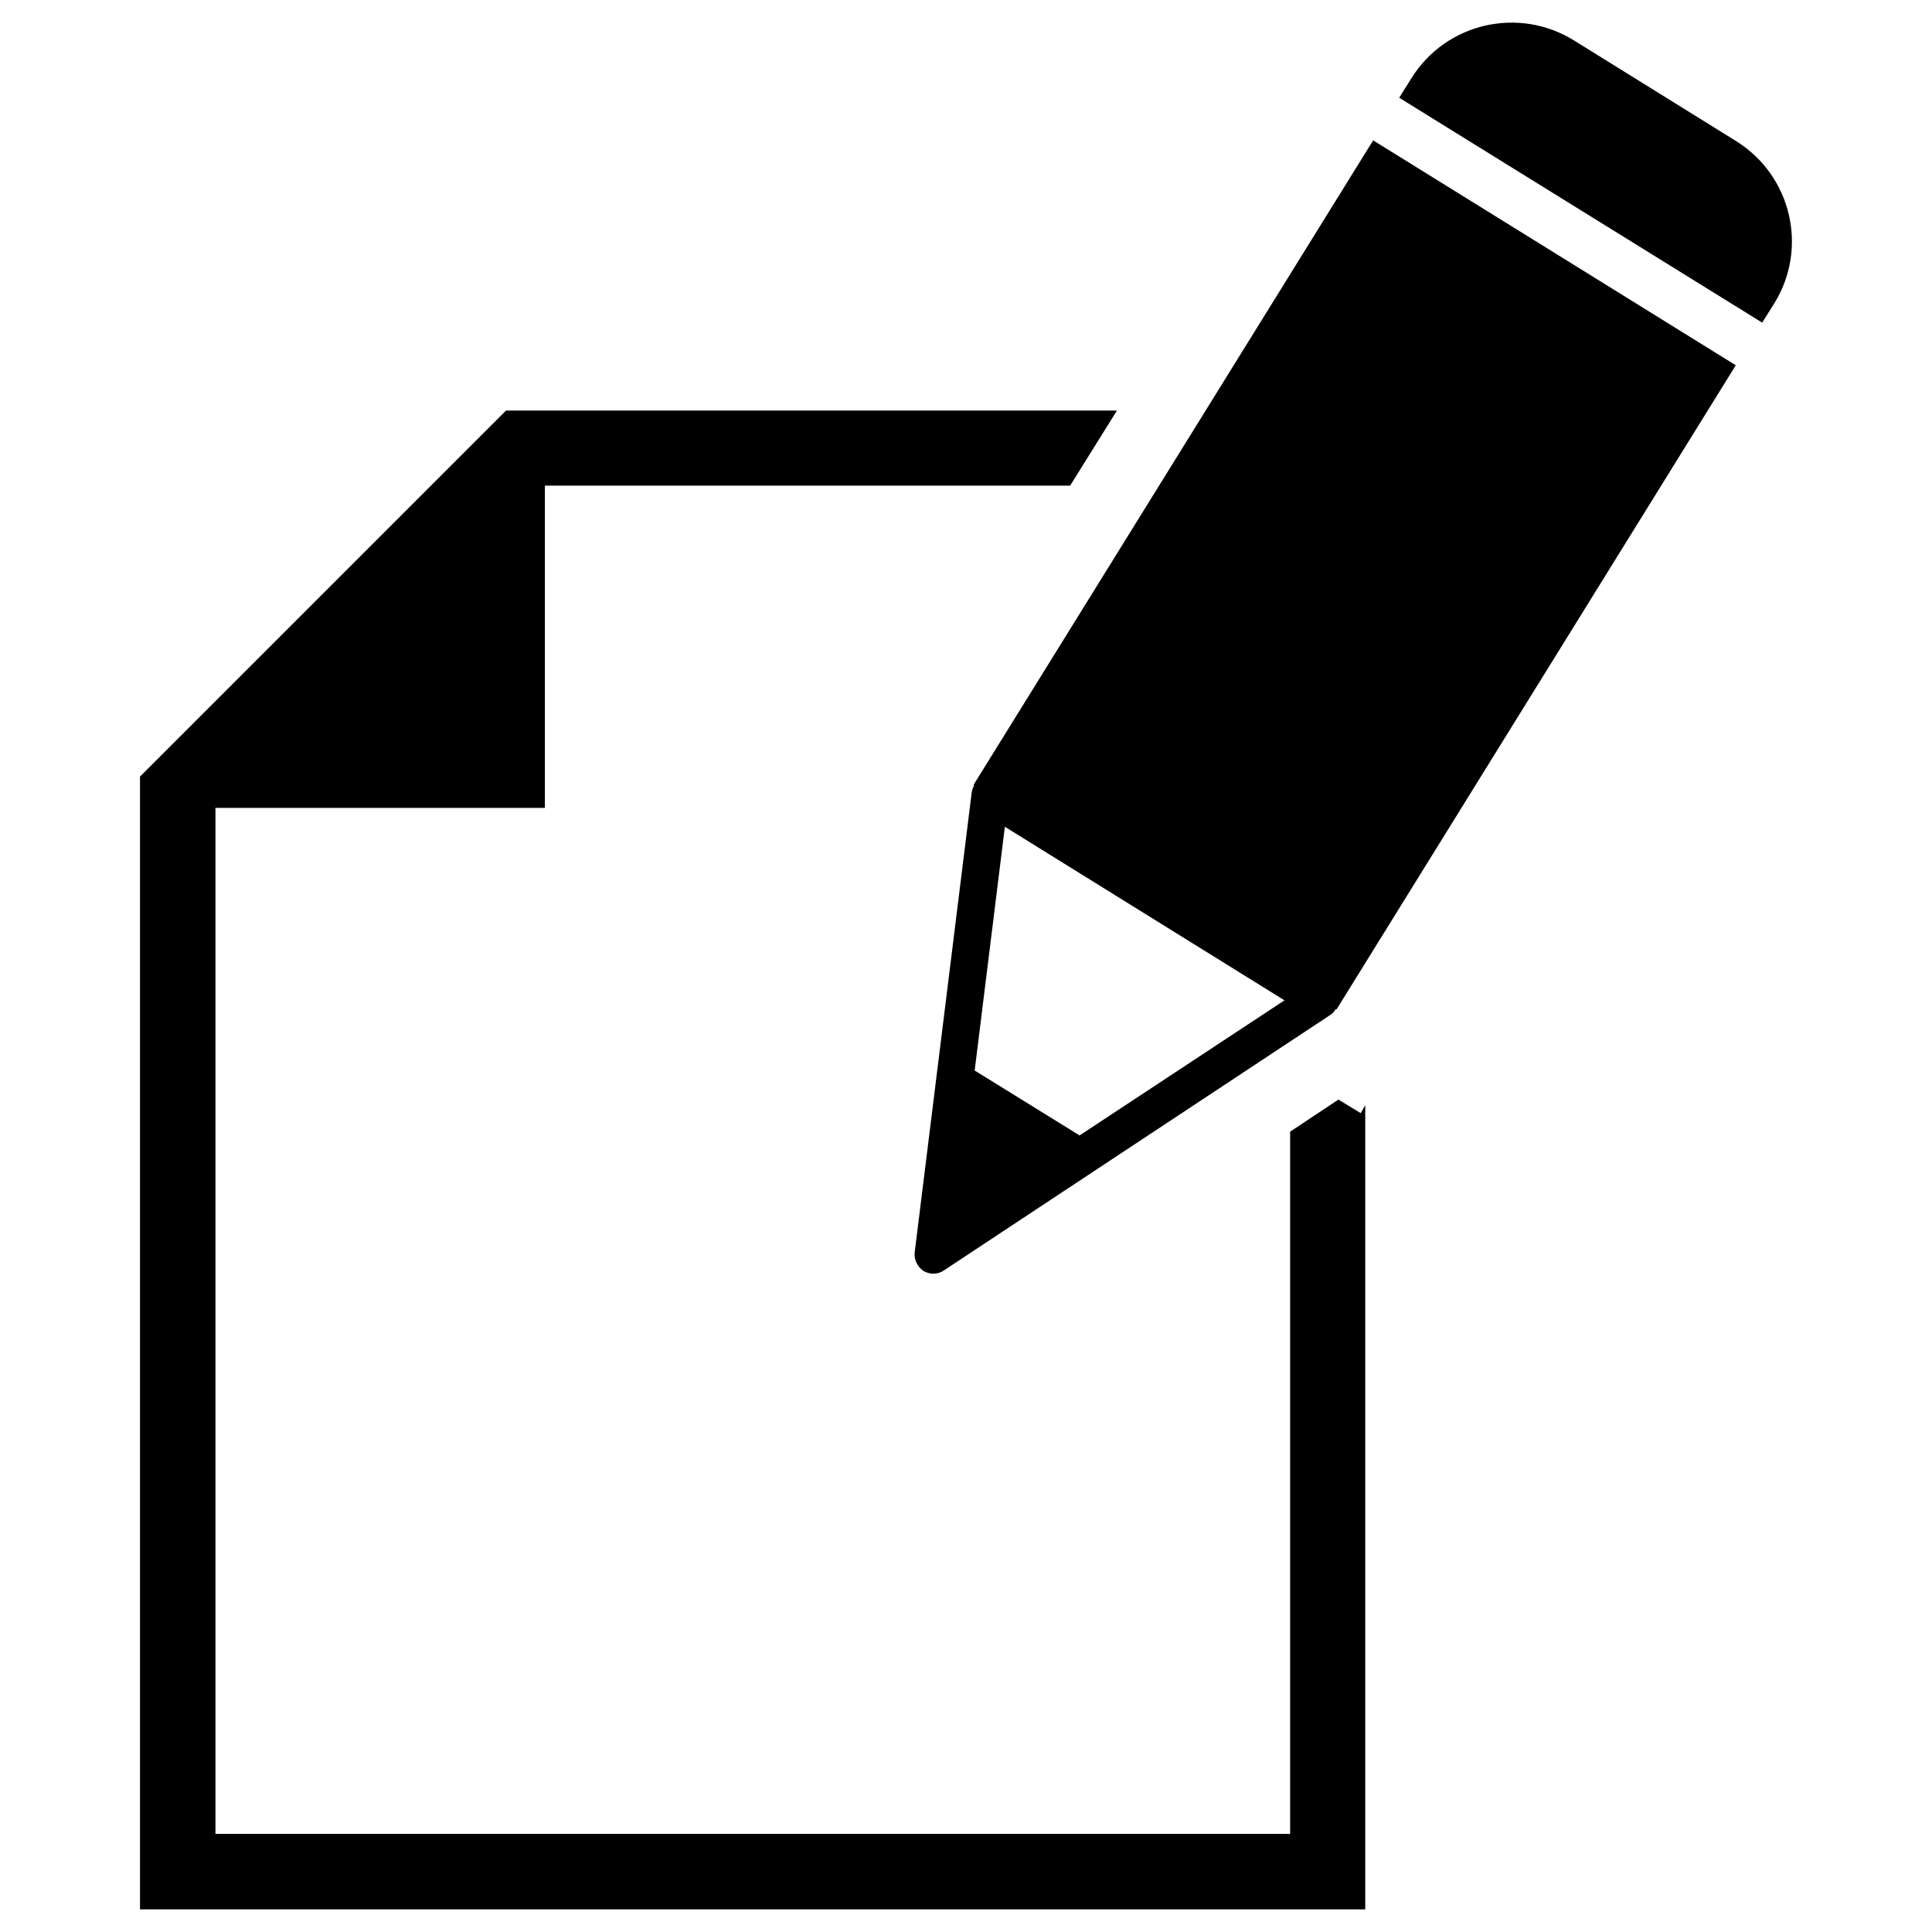
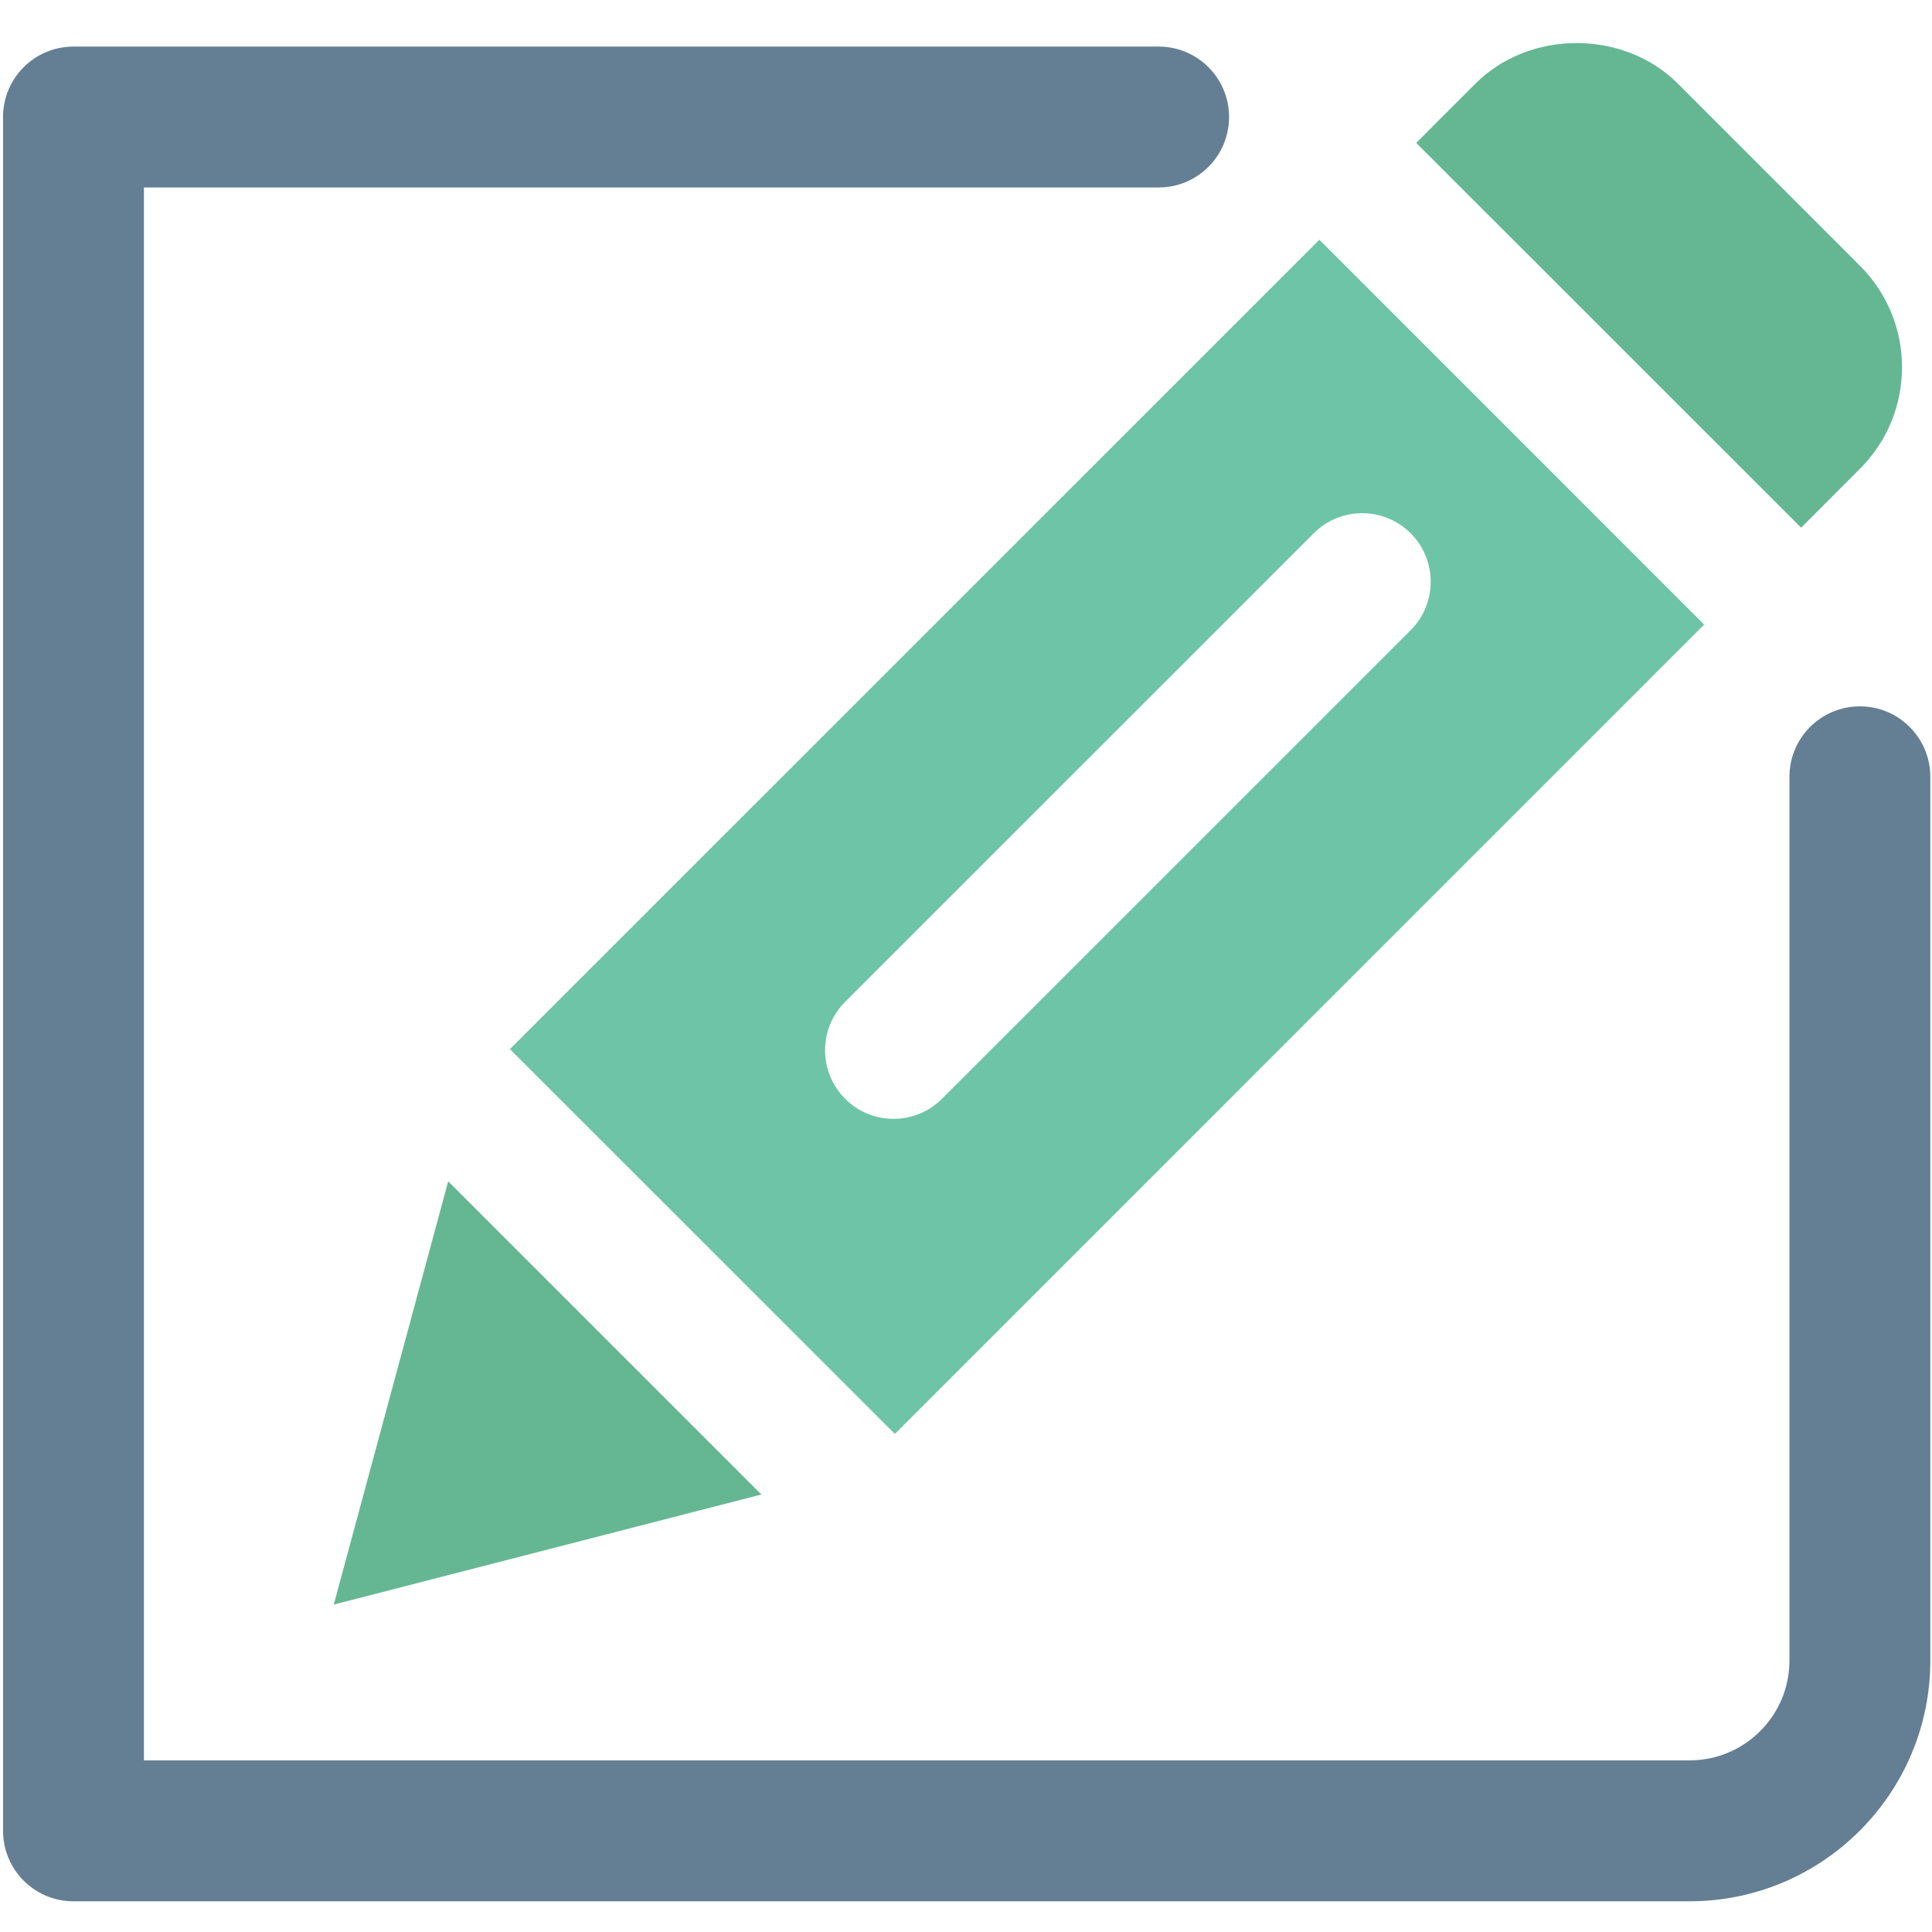
- <svg xmlns="http://www.w3.org/2000/svg" id="Layer_1" style="enable-background:new 0 0 512 512;" version="1.1" viewBox="0 0 512 512" xml:space="preserve">
+ <svg xmlns="http://www.w3.org/2000/svg" enable-background="new 0 0 91 91" height="91px" id="Layer_1" version="1.1" viewBox="0 0 91 91" width="91px" xml:space="preserve">
  <g>
-     <polyline id="XMLID_5_" points="144.4,118.8 144.4,214.1 47.1,214.1  " />
    <g>
-       <path d="M460.1,37.4l-43-26.7c-14.7-9.1-34-4.6-43.1,10.1l-3.2,5.1L467,85.5l3.2-5.1    C479.3,65.7,474.7,46.5,460.1,37.4z" id="XMLID_4_" />
-       <path d="M258,208l0.2,0.1c-0.4,0.6-0.6,1.3-0.7,2l-15.1,121.8c-0.2,1.9,0.7,3.8,2.3,4.9c1.7,1,3.8,1,5.4-0.1L352.5,269    c0.6-0.4,1.1-0.9,1.5-1.6l0.2,0.1L460,96.8l-96.1-59.6L258,208z M286.1,300.9l-27.8-17.2l8-64.6l74.1,46L286.1,300.9z" />
+       <path d="M24.018,49.415L42.149,67.54l38.119-38.122L62.145,11.292L24.018,49.415z M66.444,25.118    c1.259,1.262,1.259,3.306,0,4.566L44.369,51.753c-0.629,0.633-1.455,0.946-2.278,0.946c-0.831,0-1.655-0.313-2.284-0.946    c-1.261-1.262-1.261-3.305,0-4.565l22.072-22.07C63.138,23.857,65.183,23.857,66.444,25.118z" fill="#6EC4A7" />
+       <polygon fill="#65B794" points="15.72,75.578 35.863,70.393 21.111,55.641   " />
+       <path d="M87.621,12.533l-8.593-8.596c-2.548-2.546-6.992-2.543-9.53,0L66.706,6.73l18.129,18.124l2.786-2.788    C90.244,19.436,90.244,15.159,87.621,12.533z" fill="#65B794" />
    </g>
-     <polygon id="XMLID_1_" points="360.6,295 354.7,291.4 341.9,299.9 341.9,486 57.1,486 57.1,214 142.4,128.7 283.6,128.7 296,108.8    134.1,108.8 37.1,205.8 37.1,506 361.8,506 361.8,292.9  " />
+     <path d="M79.585,89.554H3.461c-1.833,0-3.318-1.486-3.318-3.319V5.512c0-1.833,1.484-3.318,3.318-3.318h51.113   c1.835,0,3.317,1.485,3.317,3.318c0,1.832-1.482,3.318-3.317,3.318H6.779v74.086h72.806c2.592,0,4.701-2.108,4.701-4.701V36.588   c0-1.833,1.484-3.318,3.317-3.318c1.832,0,3.318,1.485,3.318,3.318v41.627C90.922,84.467,85.836,89.554,79.585,89.554z" fill="#647F94" />
  </g>
</svg>
